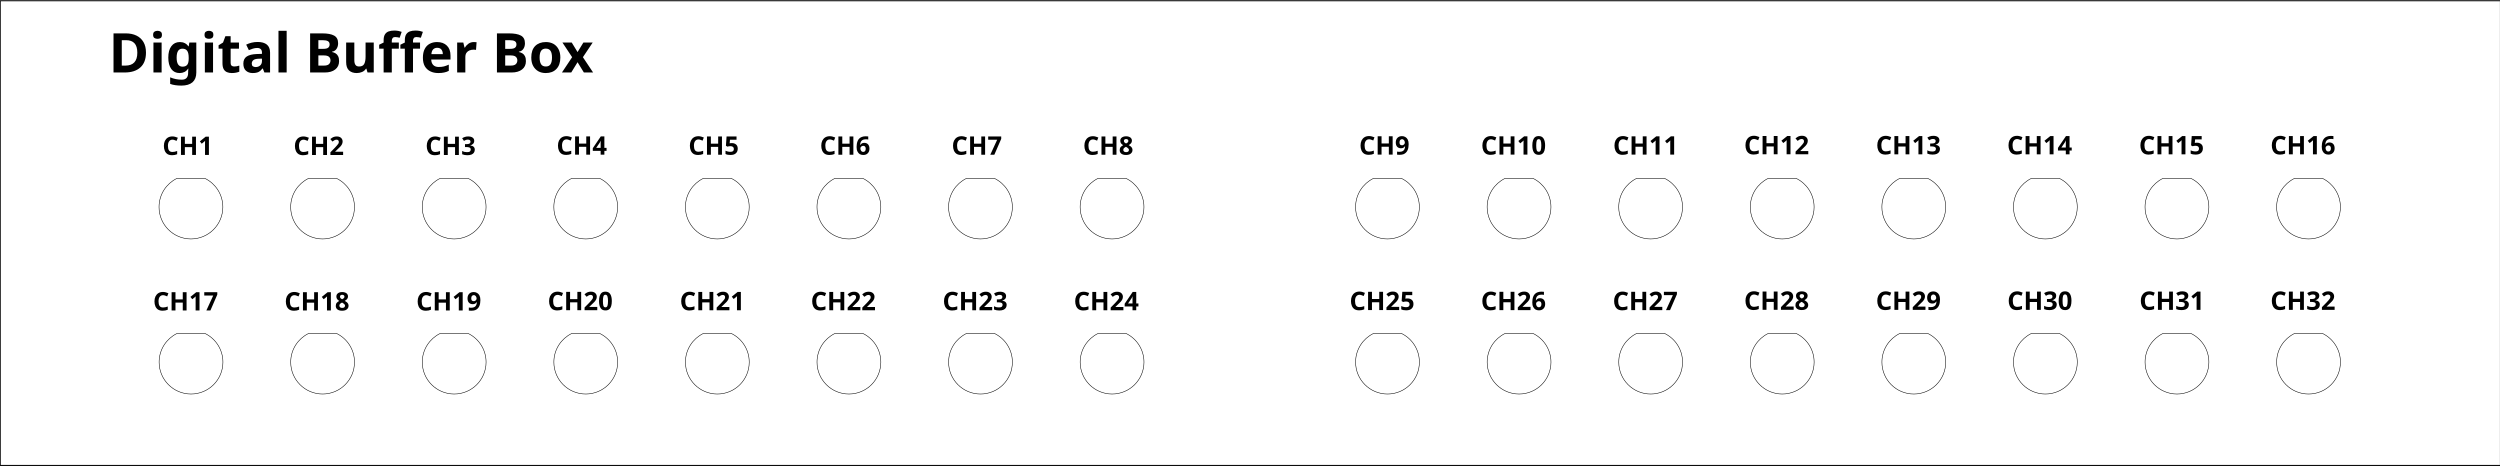
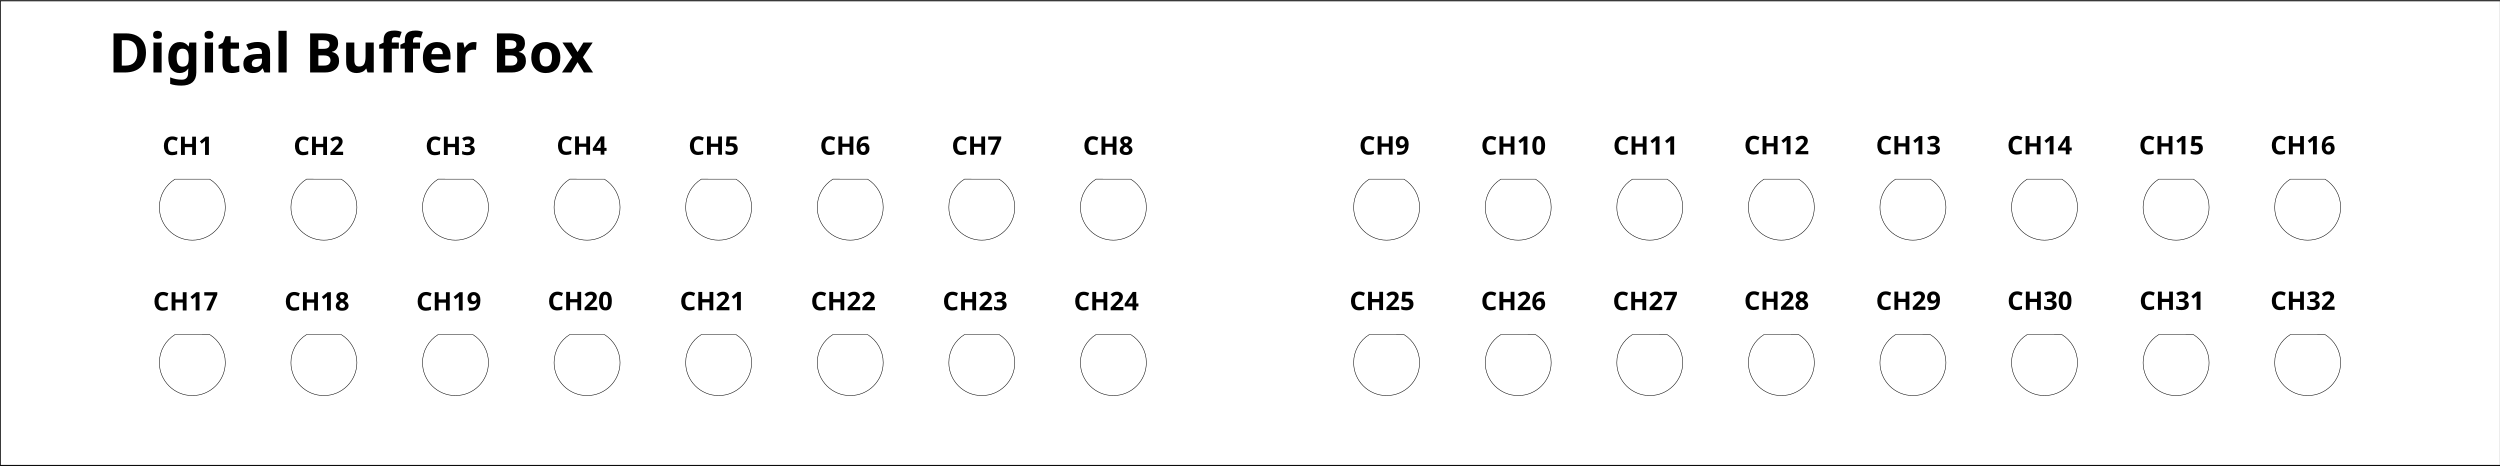
<svg xmlns="http://www.w3.org/2000/svg" width="482.6mm" height="90mm" viewBox="0 0 482.6 90" version="1.1" id="svg5">
  <defs id="defs2" />
  <g id="layer1" style="display:inline">
-     <path id="path1148" style="fill:none;stroke:#000000;stroke-width:0.1" d="m 39.565,34.437 c 2.044,1.002 3.451,3.103 3.451,5.532 0,3.401 -2.757,6.158 -6.158,6.158 -3.401,0 -6.158,-2.757 -6.158,-6.158 0,-2.429 1.407,-4.53 3.45,-5.532 z" />
-     <path id="path1148-8" style="fill:none;stroke:#000000;stroke-width:0.1" d="m 64.977,34.437 c 2.044,1.002 3.451,3.103 3.451,5.532 0,3.401 -2.757,6.158 -6.158,6.158 -3.401,0 -6.158,-2.757 -6.158,-6.158 0,-2.429 1.407,-4.53 3.45,-5.532 z" />
-     <path id="path1148-8-1" style="fill:none;stroke:#000000;stroke-width:0.1" d="m 90.377,34.437 c 2.044,1.002 3.451,3.103 3.451,5.532 0,3.401 -2.757,6.158 -6.158,6.158 -3.401,0 -6.158,-2.757 -6.158,-6.158 0,-2.429 1.407,-4.53 3.45,-5.532 z" />
-     <path id="path1148-8-1-5" style="fill:none;stroke:#000000;stroke-width:0.1" d="m 115.777,34.437 c 2.044,1.002 3.451,3.103 3.451,5.532 0,3.401 -2.757,6.158 -6.158,6.158 -3.401,0 -6.158,-2.757 -6.158,-6.158 0,-2.429 1.407,-4.53 3.45,-5.532 z" />
-     <path id="path1148-4" style="fill:none;stroke:#000000;stroke-width:0.1" d="m 141.177,34.437 c 2.044,1.002 3.451,3.103 3.451,5.532 0,3.401 -2.757,6.158 -6.158,6.158 -3.401,0 -6.158,-2.757 -6.158,-6.158 0,-2.429 1.407,-4.53 3.45,-5.532 z" />
-     <path id="path1148-8-5" style="fill:none;stroke:#000000;stroke-width:0.1" d="m 166.577,34.437 c 2.044,1.002 3.451,3.103 3.451,5.532 0,3.401 -2.757,6.158 -6.158,6.158 -3.401,0 -6.158,-2.757 -6.158,-6.158 0,-2.429 1.407,-4.53 3.45,-5.532 z" />
-     <path id="path1148-8-1-2" style="fill:none;stroke:#000000;stroke-width:0.1" d="m 191.977,34.437 c 2.044,1.002 3.451,3.103 3.451,5.532 0,3.401 -2.757,6.158 -6.158,6.158 -3.401,0 -6.158,-2.757 -6.158,-6.158 0,-2.429 1.407,-4.53 3.45,-5.532 z" />
-     <path id="path1148-8-1-5-2" style="fill:none;stroke:#000000;stroke-width:0.1" d="m 217.377,34.437 c 2.044,1.002 3.451,3.103 3.451,5.532 0,3.401 -2.757,6.158 -6.158,6.158 -3.401,0 -6.158,-2.757 -6.158,-6.158 0,-2.429 1.407,-4.53 3.45,-5.532 z" />
-     <path id="path1148-5" style="fill:none;stroke:#000000;stroke-width:0.1" d="m 270.544,34.437 c 2.044,1.002 3.451,3.103 3.451,5.532 0,3.401 -2.757,6.158 -6.158,6.158 -3.401,0 -6.158,-2.757 -6.158,-6.158 0,-2.429 1.407,-4.53 3.45,-5.532 z" />
-     <path id="path1148-8-8" style="fill:none;stroke:#000000;stroke-width:0.1" d="m 295.944,34.437 c 2.044,1.002 3.451,3.103 3.451,5.532 0,3.401 -2.757,6.158 -6.158,6.158 -3.401,0 -6.158,-2.757 -6.158,-6.158 0,-2.429 1.407,-4.53 3.45,-5.532 z" />
-     <path id="path1148-8-1-57" style="fill:none;stroke:#000000;stroke-width:0.1" d="m 321.344,34.437 c 2.044,1.002 3.451,3.103 3.451,5.532 0,3.401 -2.757,6.158 -6.158,6.158 -3.401,0 -6.158,-2.757 -6.158,-6.158 0,-2.429 1.407,-4.53 3.45,-5.532 z" />
-     <path id="path1148-8-1-5-4" style="fill:none;stroke:#000000;stroke-width:0.1" d="m 346.744,34.437 c 2.044,1.002 3.451,3.103 3.451,5.532 0,3.401 -2.757,6.158 -6.158,6.158 -3.401,0 -6.158,-2.757 -6.158,-6.158 0,-2.429 1.407,-4.53 3.45,-5.532 z" />
-     <path id="path1148-4-6" style="fill:none;stroke:#000000;stroke-width:0.1" d="m 372.144,34.437 c 2.044,1.002 3.451,3.103 3.451,5.532 0,3.401 -2.757,6.158 -6.158,6.158 -3.401,0 -6.158,-2.757 -6.158,-6.158 0,-2.429 1.407,-4.53 3.45,-5.532 z" />
-     <path id="path1148-8-5-5" style="fill:none;stroke:#000000;stroke-width:0.1" d="m 397.544,34.437 c 2.044,1.002 3.451,3.103 3.451,5.532 0,3.401 -2.757,6.158 -6.158,6.158 -3.401,0 -6.158,-2.757 -6.158,-6.158 0,-2.429 1.407,-4.53 3.45,-5.532 z" />
-     <path id="path1148-8-1-2-0" style="fill:none;stroke:#000000;stroke-width:0.1" d="m 422.944,34.437 c 2.044,1.002 3.451,3.103 3.451,5.532 0,3.401 -2.757,6.158 -6.158,6.158 -3.401,0 -6.158,-2.757 -6.158,-6.158 0,-2.429 1.407,-4.53 3.45,-5.532 z" />
-     <path id="path1148-8-1-5-2-9" style="fill:none;stroke:#000000;stroke-width:0.1" d="m 448.344,34.437 c 2.044,1.002 3.451,3.103 3.451,5.532 0,3.401 -2.757,6.158 -6.158,6.158 -3.401,0 -6.158,-2.757 -6.158,-6.158 0,-2.429 1.407,-4.53 3.45,-5.532 z" />
-     <path id="path1148-3" style="fill:none;stroke:#000000;stroke-width:0.1" d="m 39.582,64.373 c 2.044,1.002 3.451,3.103 3.451,5.532 0,3.401 -2.757,6.158 -6.158,6.158 -3.401,0 -6.158,-2.757 -6.158,-6.158 0,-2.429 1.407,-4.53 3.45,-5.532 z" />
-     <path id="path1148-8-3" style="fill:none;stroke:#000000;stroke-width:0.1" d="m 64.982,64.373 c 2.044,1.002 3.451,3.103 3.451,5.532 0,3.401 -2.757,6.158 -6.158,6.158 -3.401,0 -6.158,-2.757 -6.158,-6.158 0,-2.429 1.407,-4.53 3.45,-5.532 z" />
-     <path id="path1148-8-1-24" style="fill:none;stroke:#000000;stroke-width:0.1" d="m 90.382,64.373 c 2.044,1.002 3.451,3.103 3.451,5.532 0,3.401 -2.757,6.158 -6.158,6.158 -3.401,0 -6.158,-2.757 -6.158,-6.158 0,-2.429 1.407,-4.53 3.45,-5.532 z" />
-     <path id="path1148-8-1-5-9" style="fill:none;stroke:#000000;stroke-width:0.1" d="m 115.782,64.373 c 2.044,1.002 3.451,3.103 3.451,5.532 0,3.401 -2.757,6.158 -6.158,6.158 -3.401,0 -6.158,-2.757 -6.158,-6.158 0,-2.429 1.407,-4.53 3.45,-5.532 z" />
-     <path id="path1148-4-7" style="fill:none;stroke:#000000;stroke-width:0.1" d="m 141.182,64.373 c 2.044,1.002 3.451,3.103 3.451,5.532 0,3.401 -2.757,6.158 -6.158,6.158 -3.401,0 -6.158,-2.757 -6.158,-6.158 0,-2.429 1.407,-4.53 3.45,-5.532 z" />
-     <path id="path1148-8-5-8" style="fill:none;stroke:#000000;stroke-width:0.1" d="m 166.582,64.373 c 2.044,1.002 3.451,3.103 3.451,5.532 0,3.401 -2.757,6.158 -6.158,6.158 -3.401,0 -6.158,-2.757 -6.158,-6.158 0,-2.429 1.407,-4.53 3.45,-5.532 z" />
-     <path id="path1148-8-1-2-00" style="fill:none;stroke:#000000;stroke-width:0.1" d="m 191.982,64.373 c 2.044,1.002 3.451,3.103 3.451,5.532 0,3.401 -2.757,6.158 -6.158,6.158 -3.401,0 -6.158,-2.757 -6.158,-6.158 0,-2.429 1.407,-4.53 3.45,-5.532 z" />
-     <path id="path1148-8-1-5-2-4" style="fill:none;stroke:#000000;stroke-width:0.1" d="m 217.382,64.373 c 2.044,1.002 3.451,3.103 3.451,5.532 0,3.401 -2.757,6.158 -6.158,6.158 -3.401,0 -6.158,-2.757 -6.158,-6.158 0,-2.429 1.407,-4.53 3.45,-5.532 z" />
-     <path id="path1148-5-7" style="fill:none;stroke:#000000;stroke-width:0.1" d="m 270.549,64.373 c 2.044,1.002 3.451,3.103 3.451,5.532 0,3.401 -2.757,6.158 -6.158,6.158 -3.401,0 -6.158,-2.757 -6.158,-6.158 0,-2.429 1.407,-4.53 3.45,-5.532 z" />
-     <path id="path1148-8-8-8" style="fill:none;stroke:#000000;stroke-width:0.1" d="m 295.949,64.373 c 2.044,1.002 3.451,3.103 3.451,5.532 0,3.401 -2.757,6.158 -6.158,6.158 -3.401,0 -6.158,-2.757 -6.158,-6.158 0,-2.429 1.407,-4.53 3.45,-5.532 z" />
-     <path id="path1148-8-1-57-4" style="fill:none;stroke:#000000;stroke-width:0.1" d="m 321.349,64.373 c 2.044,1.002 3.451,3.103 3.451,5.532 0,3.401 -2.757,6.158 -6.158,6.158 -3.401,0 -6.158,-2.757 -6.158,-6.158 0,-2.429 1.407,-4.53 3.45,-5.532 z" />
-     <path id="path1148-8-1-5-4-2" style="fill:none;stroke:#000000;stroke-width:0.1" d="m 346.749,64.373 c 2.044,1.002 3.451,3.103 3.451,5.532 0,3.401 -2.757,6.158 -6.158,6.158 -3.401,0 -6.158,-2.757 -6.158,-6.158 0,-2.429 1.407,-4.53 3.45,-5.532 z" />
-     <path id="path1148-4-6-4" style="fill:none;stroke:#000000;stroke-width:0.1" d="m 372.149,64.373 c 2.044,1.002 3.451,3.103 3.451,5.532 0,3.401 -2.757,6.158 -6.158,6.158 -3.401,0 -6.158,-2.757 -6.158,-6.158 0,-2.429 1.407,-4.53 3.45,-5.532 z" />
-     <path id="path1148-8-5-5-3" style="fill:none;stroke:#000000;stroke-width:0.1" d="m 397.549,64.373 c 2.044,1.002 3.451,3.103 3.451,5.532 0,3.401 -2.757,6.158 -6.158,6.158 -3.401,0 -6.158,-2.757 -6.158,-6.158 0,-2.429 1.407,-4.53 3.45,-5.532 z" />
-     <path id="path1148-8-1-2-0-3" style="fill:none;stroke:#000000;stroke-width:0.1" d="m 422.949,64.373 c 2.044,1.002 3.451,3.103 3.451,5.532 0,3.401 -2.757,6.158 -6.158,6.158 -3.401,0 -6.158,-2.757 -6.158,-6.158 0,-2.429 1.407,-4.53 3.45,-5.532 z" />
-     <path id="path1148-8-1-5-2-9-2" style="fill:none;stroke:#000000;stroke-width:0.1" d="m 448.349,64.373 c 2.044,1.002 3.451,3.103 3.451,5.532 0,3.401 -2.757,6.158 -6.158,6.158 -3.401,0 -6.158,-2.757 -6.158,-6.158 0,-2.429 1.407,-4.53 3.45,-5.532 z" />
-     <rect style="fill:none;stroke:#000000;stroke-width:0.199;stroke-miterlimit:4;stroke-dasharray:none;stroke-opacity:1" id="rect87071" width="482.64" height="89.704" x="0.047" y="0.143" />
+     <rect style="fill:none;stroke:#000000;stroke-width:0.199;stroke-miterlimit:4;stroke-dasharray:none;stroke-opacity:1" id="rect87071" width="482.637" height="89.704" x="0.049" y="0.143" />
+     <path id="path87632" style="fill:none;stroke:#000000;stroke-width:0.099" d="m 40.477,34.587 c 1.81,1.122 3.015,3.127 3.015,5.413 V 40 c 0,3.516 -2.85,6.365 -6.365,6.365 -3.515,-4e-6 -6.365,-2.85 -6.365,-6.365 0,-2.287 1.206,-4.292 3.017,-5.415 z" />
+     <path id="path87632-0" style="display:inline;fill:none;stroke:#000000;stroke-width:0.099" d="m 65.877,34.586 c 1.81,1.122 3.015,3.127 3.015,5.413 v -3.9e-5 c 0,3.516 -2.85,6.365 -6.365,6.365 -3.515,-4e-6 -6.365,-2.85 -6.365,-6.365 0,-2.287 1.206,-4.292 3.017,-5.415 z" />
+     <path id="path87632-0-4" style="display:inline;fill:none;stroke:#000000;stroke-width:0.099" d="m 91.277,34.586 c 1.81,1.122 3.015,3.127 3.015,5.413 v -3.9e-5 c 0,3.516 -2.85,6.365 -6.365,6.365 -3.515,-4e-6 -6.365,-2.85 -6.365,-6.365 0,-2.287 1.206,-4.292 3.017,-5.415 z" />
+     <path id="path87632-0-5" style="display:inline;fill:none;stroke:#000000;stroke-width:0.099" d="m 116.677,34.586 c 1.81,1.122 3.015,3.127 3.015,5.413 v -3.9e-5 c 0,3.516 -2.85,6.365 -6.365,6.365 -3.515,-4e-6 -6.365,-2.85 -6.365,-6.365 0,-2.287 1.206,-4.292 3.017,-5.415 z" />
+     <path id="path87632-0-40" style="display:inline;fill:none;stroke:#000000;stroke-width:0.099" d="m 142.077,34.586 c 1.81,1.122 3.015,3.127 3.015,5.413 v -3.9e-5 c 0,3.516 -2.85,6.365 -6.365,6.365 -3.515,-4e-6 -6.365,-2.85 -6.365,-6.365 0,-2.287 1.206,-4.292 3.017,-5.415 z" />
+     <path id="path87632-0-44" style="display:inline;fill:none;stroke:#000000;stroke-width:0.099" d="m 167.477,34.586 c 1.81,1.122 3.015,3.127 3.015,5.413 v -3.9e-5 c 0,3.516 -2.85,6.365 -6.365,6.365 -3.515,-4e-6 -6.365,-2.85 -6.365,-6.365 0,-2.287 1.206,-4.292 3.017,-5.415 z" />
+     <path id="path87632-0-6" style="display:inline;fill:none;stroke:#000000;stroke-width:0.099" d="m 192.877,34.586 c 1.81,1.122 3.015,3.127 3.015,5.413 v -3.9e-5 c 0,3.516 -2.85,6.365 -6.365,6.365 -3.515,-4e-6 -6.365,-2.85 -6.365,-6.365 0,-2.287 1.206,-4.292 3.017,-5.415 z" />
+     <path id="path87632-0-41" style="display:inline;fill:none;stroke:#000000;stroke-width:0.099" d="m 218.277,34.586 c 1.81,1.122 3.015,3.127 3.015,5.413 v -3.9e-5 c 0,3.516 -2.85,6.365 -6.365,6.365 -3.515,-4e-6 -6.365,-2.85 -6.365,-6.365 0,-2.287 1.206,-4.292 3.017,-5.415 z" />
+     <path id="path87632-04" style="display:inline;fill:none;stroke:#000000;stroke-width:0.099" d="m 271.023,34.587 c 1.81,1.122 3.015,3.127 3.015,5.413 v -3.9e-5 c 0,3.516 -2.85,6.365 -6.365,6.365 -3.515,-4e-6 -6.365,-2.85 -6.365,-6.365 0,-2.287 1.206,-4.292 3.017,-5.415 z" />
+     <path id="path87632-0-66" style="display:inline;fill:none;stroke:#000000;stroke-width:0.099" d="m 296.423,34.587 c 1.81,1.122 3.015,3.127 3.015,5.413 V 40 c 0,3.516 -2.85,6.365 -6.365,6.365 -3.515,-4e-6 -6.365,-2.85 -6.365,-6.365 0,-2.287 1.206,-4.292 3.017,-5.415 z" />
+     <path id="path87632-0-4-8" style="display:inline;fill:none;stroke:#000000;stroke-width:0.099" d="m 321.823,34.587 c 1.81,1.122 3.015,3.127 3.015,5.413 V 40 c 0,3.516 -2.85,6.365 -6.365,6.365 -3.515,-4e-6 -6.365,-2.85 -6.365,-6.365 0,-2.287 1.206,-4.292 3.017,-5.415 z" />
+     <path id="path87632-0-5-5" style="display:inline;fill:none;stroke:#000000;stroke-width:0.099" d="m 347.223,34.587 c 1.81,1.122 3.015,3.127 3.015,5.413 V 40 c 0,3.516 -2.85,6.365 -6.365,6.365 -3.515,-4e-6 -6.365,-2.85 -6.365,-6.365 0,-2.287 1.206,-4.292 3.017,-5.415 z" />
+     <path id="path87632-0-40-7" style="display:inline;fill:none;stroke:#000000;stroke-width:0.099" d="m 372.623,34.587 c 1.81,1.122 3.015,3.127 3.015,5.413 V 40 c 0,3.516 -2.85,6.365 -6.365,6.365 -3.515,-4e-6 -6.365,-2.85 -6.365,-6.365 0,-2.287 1.206,-4.292 3.017,-5.415 z" />
+     <path id="path87632-0-44-5" style="display:inline;fill:none;stroke:#000000;stroke-width:0.099" d="m 398.023,34.587 c 1.81,1.122 3.015,3.127 3.015,5.413 V 40 c 0,3.516 -2.85,6.365 -6.365,6.365 -3.515,-4e-6 -6.365,-2.85 -6.365,-6.365 0,-2.287 1.206,-4.292 3.017,-5.415 z" />
+     <path id="path87632-0-6-0" style="display:inline;fill:none;stroke:#000000;stroke-width:0.099" d="m 423.423,34.587 c 1.81,1.122 3.015,3.127 3.015,5.413 V 40 c 0,3.516 -2.85,6.365 -6.365,6.365 -3.515,-4e-6 -6.365,-2.85 -6.365,-6.365 0,-2.287 1.206,-4.292 3.017,-5.415 z" />
+     <path id="path87632-0-41-5" style="display:inline;fill:none;stroke:#000000;stroke-width:0.099" d="m 448.823,34.587 c 1.81,1.122 3.015,3.127 3.015,5.413 v -3.9e-5 c 0,3.516 -2.85,6.365 -6.365,6.365 -3.515,-4e-6 -6.365,-2.85 -6.365,-6.365 0,-2.287 1.206,-4.292 3.017,-5.415 z" />
+     <path id="path87632-4" style="display:inline;fill:none;stroke:#000000;stroke-width:0.099" d="m 40.477,64.587 c 1.81,1.122 3.015,3.127 3.015,5.413 v -3.9e-5 c 0,3.516 -2.85,6.365 -6.365,6.365 -3.515,-4e-6 -6.365,-2.85 -6.365,-6.365 0,-2.287 1.206,-4.292 3.017,-5.415 z" />
+     <path id="path87632-0-7" style="display:inline;fill:none;stroke:#000000;stroke-width:0.099" d="m 65.877,64.586 c 1.81,1.122 3.015,3.127 3.015,5.413 v -3.9e-5 c 0,3.516 -2.85,6.365 -6.365,6.365 -3.515,-4e-6 -6.365,-2.85 -6.365,-6.365 0,-2.287 1.206,-4.292 3.017,-5.415 z" />
+     <path id="path87632-0-4-0" style="display:inline;fill:none;stroke:#000000;stroke-width:0.099" d="m 91.277,64.586 c 1.81,1.122 3.015,3.127 3.015,5.413 v -3.9e-5 c 0,3.516 -2.85,6.365 -6.365,6.365 -3.515,-4e-6 -6.365,-2.85 -6.365,-6.365 0,-2.287 1.206,-4.292 3.017,-5.415 z" />
+     <path id="path87632-0-5-8" style="display:inline;fill:none;stroke:#000000;stroke-width:0.099" d="m 116.677,64.586 c 1.81,1.122 3.015,3.127 3.015,5.413 v -3.9e-5 c 0,3.516 -2.85,6.365 -6.365,6.365 -3.515,-4e-6 -6.365,-2.85 -6.365,-6.365 0,-2.287 1.206,-4.292 3.017,-5.415 z" />
+     <path id="path87632-0-40-6" style="display:inline;fill:none;stroke:#000000;stroke-width:0.099" d="m 142.077,64.586 c 1.81,1.122 3.015,3.127 3.015,5.413 v -3.9e-5 c 0,3.516 -2.85,6.365 -6.365,6.365 -3.515,-4e-6 -6.365,-2.85 -6.365,-6.365 0,-2.287 1.206,-4.292 3.017,-5.415 z" />
+     <path id="path87632-0-44-1" style="display:inline;fill:none;stroke:#000000;stroke-width:0.099" d="m 167.477,64.586 c 1.81,1.122 3.015,3.127 3.015,5.413 v -3.9e-5 c 0,3.516 -2.85,6.365 -6.365,6.365 -3.515,-4e-6 -6.365,-2.85 -6.365,-6.365 0,-2.287 1.206,-4.292 3.017,-5.415 z" />
+     <path id="path87632-0-6-6" style="display:inline;fill:none;stroke:#000000;stroke-width:0.099" d="m 192.877,64.586 c 1.81,1.122 3.015,3.127 3.015,5.413 v -3.9e-5 c 0,3.516 -2.85,6.365 -6.365,6.365 -3.515,-4e-6 -6.365,-2.85 -6.365,-6.365 0,-2.287 1.206,-4.292 3.017,-5.415 z" />
+     <path id="path87632-0-41-4" style="display:inline;fill:none;stroke:#000000;stroke-width:0.099" d="m 218.277,64.586 c 1.81,1.122 3.015,3.127 3.015,5.413 v -3.9e-5 c 0,3.516 -2.85,6.365 -6.365,6.365 -3.515,-4e-6 -6.365,-2.85 -6.365,-6.365 0,-2.287 1.206,-4.292 3.017,-5.415 z" />
+     <path id="path87632-04-3" style="display:inline;fill:none;stroke:#000000;stroke-width:0.099" d="m 271.023,64.587 c 1.81,1.122 3.015,3.127 3.015,5.413 v -3.9e-5 c 0,3.516 -2.85,6.365 -6.365,6.365 -3.515,-4e-6 -6.365,-2.85 -6.365,-6.365 0,-2.287 1.206,-4.292 3.017,-5.415 z" />
+     <path id="path87632-0-66-5" style="display:inline;fill:none;stroke:#000000;stroke-width:0.099" d="m 296.423,64.587 c 1.81,1.122 3.015,3.127 3.015,5.413 v -3.9e-5 c 0,3.516 -2.85,6.365 -6.365,6.365 -3.515,-4e-6 -6.365,-2.85 -6.365,-6.365 0,-2.287 1.206,-4.292 3.017,-5.415 z" />
+     <path id="path87632-0-4-8-5" style="display:inline;fill:none;stroke:#000000;stroke-width:0.099" d="m 321.823,64.587 c 1.81,1.122 3.015,3.127 3.015,5.413 v -3.9e-5 c 0,3.516 -2.85,6.365 -6.365,6.365 -3.515,-4e-6 -6.365,-2.85 -6.365,-6.365 0,-2.287 1.206,-4.292 3.017,-5.415 z" />
+     <path id="path87632-0-5-5-1" style="display:inline;fill:none;stroke:#000000;stroke-width:0.099" d="m 347.223,64.587 c 1.81,1.122 3.015,3.127 3.015,5.413 v -3.9e-5 c 0,3.516 -2.85,6.365 -6.365,6.365 -3.515,-4e-6 -6.365,-2.85 -6.365,-6.365 0,-2.287 1.206,-4.292 3.017,-5.415 z" />
+     <path id="path87632-0-40-7-9" style="display:inline;fill:none;stroke:#000000;stroke-width:0.099" d="m 372.623,64.587 c 1.81,1.122 3.015,3.127 3.015,5.413 v -3.9e-5 c 0,3.516 -2.85,6.365 -6.365,6.365 -3.515,-4e-6 -6.365,-2.85 -6.365,-6.365 0,-2.287 1.206,-4.292 3.017,-5.415 z" />
+     <path id="path87632-0-44-5-3" style="display:inline;fill:none;stroke:#000000;stroke-width:0.099" d="m 398.023,64.587 c 1.81,1.122 3.015,3.127 3.015,5.413 v -3.9e-5 c 0,3.516 -2.85,6.365 -6.365,6.365 -3.515,-4e-6 -6.365,-2.85 -6.365,-6.365 0,-2.287 1.206,-4.292 3.017,-5.415 z" />
+     <path id="path87632-0-6-0-6" style="display:inline;fill:none;stroke:#000000;stroke-width:0.099" d="m 423.423,64.587 c 1.81,1.122 3.015,3.127 3.015,5.413 v -3.9e-5 c 0,3.516 -2.85,6.365 -6.365,6.365 -3.515,-4e-6 -6.365,-2.85 -6.365,-6.365 0,-2.287 1.206,-4.292 3.017,-5.415 z" />
+     <path id="path87632-0-41-5-0" style="display:inline;fill:none;stroke:#000000;stroke-width:0.099" d="m 448.823,64.587 c 1.81,1.122 3.015,3.127 3.015,5.413 V 70 c 0,3.516 -2.85,6.365 -6.365,6.365 -3.515,-4e-6 -6.365,-2.85 -6.365,-6.365 0,-2.287 1.206,-4.292 3.017,-5.415 z" />
  </g>
  <g id="layer3" />
  <g id="layer2">
    <text xml:space="preserve" style="font-style:normal;font-weight:normal;font-size:10.583px;line-height:1.25;font-family:sans-serif;fill:#000000;fill-opacity:1;stroke:none;stroke-width:0.265" x="20.959" y="13.992" id="text10595">
      <tspan id="tspan10593" style="font-style:normal;font-variant:normal;font-weight:bold;font-stretch:normal;font-family:sans-serif;-inkscape-font-specification:'sans-serif Bold';stroke-width:0.265" x="20.959" y="13.992">Digital Buffer Box</tspan>
    </text>
    <text xml:space="preserve" style="font-style:normal;font-weight:normal;font-size:4.939px;line-height:1.25;font-family:sans-serif;fill:#000000;fill-opacity:1;stroke:none;stroke-width:0.265" x="31.356" y="29.913" id="text27267">
      <tspan id="tspan27265" style="font-style:normal;font-variant:normal;font-weight:bold;font-stretch:normal;font-size:4.939px;font-family:sans-serif;-inkscape-font-specification:'sans-serif Bold';stroke-width:0.265" x="31.356" y="29.913">CH1</tspan>
    </text>
    <text xml:space="preserve" style="font-style:normal;font-weight:normal;font-size:4.939px;line-height:1.25;font-family:sans-serif;fill:#000000;fill-opacity:1;stroke:none;stroke-width:0.265" x="56.654" y="29.918" id="text27267-1">
      <tspan id="tspan27265-1" style="font-style:normal;font-variant:normal;font-weight:bold;font-stretch:normal;font-size:4.939px;font-family:sans-serif;-inkscape-font-specification:'sans-serif Bold';stroke-width:0.265" x="56.654" y="29.918">CH2</tspan>
    </text>
    <text xml:space="preserve" style="font-style:normal;font-weight:normal;font-size:4.939px;line-height:1.25;font-family:sans-serif;fill:#000000;fill-opacity:1;stroke:none;stroke-width:0.265" x="82.101" y="29.918" id="text27267-1-4">
      <tspan id="tspan27265-1-5" style="font-style:normal;font-variant:normal;font-weight:bold;font-stretch:normal;font-size:4.939px;font-family:sans-serif;-inkscape-font-specification:'sans-serif Bold';stroke-width:0.265" x="82.101" y="29.918">CH3</tspan>
    </text>
    <text xml:space="preserve" style="font-style:normal;font-weight:normal;font-size:4.939px;line-height:1.25;font-family:sans-serif;fill:#000000;fill-opacity:1;stroke:none;stroke-width:0.265" x="107.429" y="29.859" id="text27267-1-3">
      <tspan id="tspan27265-1-9" style="font-style:normal;font-variant:normal;font-weight:bold;font-stretch:normal;font-size:4.939px;font-family:sans-serif;-inkscape-font-specification:'sans-serif Bold';stroke-width:0.265" x="107.429" y="29.859">CH4</tspan>
    </text>
    <text xml:space="preserve" style="font-style:normal;font-weight:normal;font-size:4.939px;line-height:1.25;font-family:sans-serif;fill:#000000;fill-opacity:1;stroke:none;stroke-width:0.265" x="132.893" y="29.871" id="text27267-1-3-0">
      <tspan id="tspan27265-1-9-6" style="font-style:normal;font-variant:normal;font-weight:bold;font-stretch:normal;font-size:4.939px;font-family:sans-serif;-inkscape-font-specification:'sans-serif Bold';stroke-width:0.265" x="132.893" y="29.871">CH5</tspan>
    </text>
    <text xml:space="preserve" style="font-style:normal;font-weight:normal;font-size:4.939px;line-height:1.25;font-family:sans-serif;fill:#000000;fill-opacity:1;stroke:none;stroke-width:0.265" x="158.257" y="29.871" id="text27267-1-3-2">
      <tspan id="tspan27265-1-9-7" style="font-style:normal;font-variant:normal;font-weight:bold;font-stretch:normal;font-size:4.939px;font-family:sans-serif;-inkscape-font-specification:'sans-serif Bold';stroke-width:0.265" x="158.257" y="29.871">CH6</tspan>
    </text>
    <text xml:space="preserve" style="font-style:normal;font-weight:normal;font-size:4.939px;line-height:1.25;font-family:sans-serif;fill:#000000;fill-opacity:1;stroke:none;stroke-width:0.265" x="183.692" y="29.871" id="text27267-1-3-7">
      <tspan id="tspan27265-1-9-3" style="font-style:normal;font-variant:normal;font-weight:bold;font-stretch:normal;font-size:4.939px;font-family:sans-serif;-inkscape-font-specification:'sans-serif Bold';stroke-width:0.265" x="183.692" y="29.871">CH7</tspan>
    </text>
    <text xml:space="preserve" style="font-style:normal;font-weight:normal;font-size:4.939px;line-height:1.25;font-family:sans-serif;fill:#000000;fill-opacity:1;stroke:none;stroke-width:0.265" x="209.051" y="29.871" id="text27267-1-3-25">
      <tspan id="tspan27265-1-9-35" style="font-style:normal;font-variant:normal;font-weight:bold;font-stretch:normal;font-size:4.939px;font-family:sans-serif;-inkscape-font-specification:'sans-serif Bold';stroke-width:0.265" x="209.051" y="29.871">CH8</tspan>
    </text>
    <text xml:space="preserve" style="font-style:normal;font-weight:normal;font-size:4.939px;line-height:1.25;font-family:sans-serif;fill:#000000;fill-opacity:1;stroke:none;stroke-width:0.265" x="29.541" y="59.932" id="text27267-5">
      <tspan id="tspan27265-9" style="font-style:normal;font-variant:normal;font-weight:bold;font-stretch:normal;font-size:4.939px;font-family:sans-serif;-inkscape-font-specification:'sans-serif Bold';stroke-width:0.265" x="29.541" y="59.932">CH17</tspan>
    </text>
    <text xml:space="preserve" style="font-style:normal;font-weight:normal;font-size:4.939px;line-height:1.25;font-family:sans-serif;fill:#000000;fill-opacity:1;stroke:none;stroke-width:0.265" x="54.9" y="59.937" id="text27267-1-0">
      <tspan id="tspan27265-1-8" style="font-style:normal;font-variant:normal;font-weight:bold;font-stretch:normal;font-size:4.939px;font-family:sans-serif;-inkscape-font-specification:'sans-serif Bold';stroke-width:0.265" x="54.9" y="59.937">CH18</tspan>
    </text>
    <text xml:space="preserve" style="font-style:normal;font-weight:normal;font-size:4.939px;line-height:1.25;font-family:sans-serif;fill:#000000;fill-opacity:1;stroke:none;stroke-width:0.265" x="80.342" y="59.937" id="text27267-1-4-0">
      <tspan id="tspan27265-1-5-8" style="font-style:normal;font-variant:normal;font-weight:bold;font-stretch:normal;font-size:4.939px;font-family:sans-serif;-inkscape-font-specification:'sans-serif Bold';stroke-width:0.265" x="80.342" y="59.937">CH19</tspan>
    </text>
    <text xml:space="preserve" style="font-style:normal;font-weight:normal;font-size:4.939px;line-height:1.25;font-family:sans-serif;fill:#000000;fill-opacity:1;stroke:none;stroke-width:0.265" x="105.716" y="59.878" id="text27267-1-3-24">
      <tspan id="tspan27265-1-9-4" style="font-style:normal;font-variant:normal;font-weight:bold;font-stretch:normal;font-size:4.939px;font-family:sans-serif;-inkscape-font-specification:'sans-serif Bold';stroke-width:0.265" x="105.716" y="59.878">CH20</tspan>
    </text>
    <text xml:space="preserve" style="font-style:normal;font-weight:normal;font-size:4.939px;line-height:1.25;font-family:sans-serif;fill:#000000;fill-opacity:1;stroke:none;stroke-width:0.265" x="131.217" y="59.89" id="text27267-1-3-0-4">
      <tspan id="tspan27265-1-9-6-6" style="font-style:normal;font-variant:normal;font-weight:bold;font-stretch:normal;font-size:4.939px;font-family:sans-serif;-inkscape-font-specification:'sans-serif Bold';stroke-width:0.265" x="131.217" y="59.89">CH21</tspan>
    </text>
    <text xml:space="preserve" style="font-style:normal;font-weight:normal;font-size:4.939px;line-height:1.25;font-family:sans-serif;fill:#000000;fill-opacity:1;stroke:none;stroke-width:0.265" x="156.504" y="59.89" id="text27267-1-3-2-8">
      <tspan id="tspan27265-1-9-7-4" style="font-style:normal;font-variant:normal;font-weight:bold;font-stretch:normal;font-size:4.939px;font-family:sans-serif;-inkscape-font-specification:'sans-serif Bold';stroke-width:0.265" x="156.504" y="59.89">CH22</tspan>
    </text>
    <text xml:space="preserve" style="font-style:normal;font-weight:normal;font-size:4.939px;line-height:1.25;font-family:sans-serif;fill:#000000;fill-opacity:1;stroke:none;stroke-width:0.265" x="181.951" y="59.89" id="text27267-1-3-7-0">
      <tspan id="tspan27265-1-9-3-5" style="font-style:normal;font-variant:normal;font-weight:bold;font-stretch:normal;font-size:4.939px;font-family:sans-serif;-inkscape-font-specification:'sans-serif Bold';stroke-width:0.265" x="181.951" y="59.89">CH23</tspan>
    </text>
    <text xml:space="preserve" style="font-style:normal;font-weight:normal;font-size:4.939px;line-height:1.25;font-family:sans-serif;fill:#000000;fill-opacity:1;stroke:none;stroke-width:0.265" x="207.278" y="59.89" id="text27267-1-3-25-3">
      <tspan id="tspan27265-1-9-35-5" style="font-style:normal;font-variant:normal;font-weight:bold;font-stretch:normal;font-size:4.939px;font-family:sans-serif;-inkscape-font-specification:'sans-serif Bold';stroke-width:0.265" x="207.278" y="59.89">CH24</tspan>
    </text>
    <text xml:space="preserve" style="font-style:normal;font-weight:normal;font-size:4.939px;line-height:1.25;font-family:sans-serif;fill:#000000;fill-opacity:1;stroke:none;stroke-width:0.265" x="262.361" y="29.838" id="text27267-2">
      <tspan id="tspan27265-4" style="font-style:normal;font-variant:normal;font-weight:bold;font-stretch:normal;font-size:4.939px;font-family:sans-serif;-inkscape-font-specification:'sans-serif Bold';stroke-width:0.265" x="262.361" y="29.838">CH9</tspan>
    </text>
    <text xml:space="preserve" style="font-style:normal;font-weight:normal;font-size:4.939px;line-height:1.25;font-family:sans-serif;fill:#000000;fill-opacity:1;stroke:none;stroke-width:0.265" x="285.878" y="29.843" id="text27267-1-5">
      <tspan id="tspan27265-1-7" style="font-style:normal;font-variant:normal;font-weight:bold;font-stretch:normal;font-size:4.939px;font-family:sans-serif;-inkscape-font-specification:'sans-serif Bold';stroke-width:0.265" x="285.878" y="29.843">CH10</tspan>
    </text>
    <text xml:space="preserve" style="font-style:normal;font-weight:normal;font-size:4.939px;line-height:1.25;font-family:sans-serif;fill:#000000;fill-opacity:1;stroke:none;stroke-width:0.265" x="311.379" y="29.843" id="text27267-1-4-6">
      <tspan id="tspan27265-1-5-6" style="font-style:normal;font-variant:normal;font-weight:bold;font-stretch:normal;font-size:4.939px;font-family:sans-serif;-inkscape-font-specification:'sans-serif Bold';stroke-width:0.265" x="311.379" y="29.843">CH11</tspan>
    </text>
    <text xml:space="preserve" style="font-style:normal;font-weight:normal;font-size:4.939px;line-height:1.25;font-family:sans-serif;fill:#000000;fill-opacity:1;stroke:none;stroke-width:0.265" x="336.666" y="29.784" id="text27267-1-3-74">
      <tspan id="tspan27265-1-9-75" style="font-style:normal;font-variant:normal;font-weight:bold;font-stretch:normal;font-size:4.939px;font-family:sans-serif;-inkscape-font-specification:'sans-serif Bold';stroke-width:0.265" x="336.666" y="29.784">CH12</tspan>
    </text>
    <text xml:space="preserve" style="font-style:normal;font-weight:normal;font-size:4.939px;line-height:1.25;font-family:sans-serif;fill:#000000;fill-opacity:1;stroke:none;stroke-width:0.265" x="362.113" y="29.796" id="text27267-1-3-0-6">
      <tspan id="tspan27265-1-9-6-8" style="font-style:normal;font-variant:normal;font-weight:bold;font-stretch:normal;font-size:4.939px;font-family:sans-serif;-inkscape-font-specification:'sans-serif Bold';stroke-width:0.265" x="362.113" y="29.796">CH13</tspan>
    </text>
    <text xml:space="preserve" style="font-style:normal;font-weight:normal;font-size:4.939px;line-height:1.25;font-family:sans-serif;fill:#000000;fill-opacity:1;stroke:none;stroke-width:0.265" x="387.441" y="29.796" id="text27267-1-3-2-9">
      <tspan id="tspan27265-1-9-7-49" style="font-style:normal;font-variant:normal;font-weight:bold;font-stretch:normal;font-size:4.939px;font-family:sans-serif;-inkscape-font-specification:'sans-serif Bold';stroke-width:0.265" x="387.441" y="29.796">CH14</tspan>
    </text>
    <text xml:space="preserve" style="font-style:normal;font-weight:normal;font-size:4.939px;line-height:1.25;font-family:sans-serif;fill:#000000;fill-opacity:1;stroke:none;stroke-width:0.265" x="412.904" y="29.796" id="text27267-1-3-7-1">
      <tspan id="tspan27265-1-9-3-6" style="font-style:normal;font-variant:normal;font-weight:bold;font-stretch:normal;font-size:4.939px;font-family:sans-serif;-inkscape-font-specification:'sans-serif Bold';stroke-width:0.265" x="412.904" y="29.796">CH15</tspan>
    </text>
    <text xml:space="preserve" style="font-style:normal;font-weight:normal;font-size:4.939px;line-height:1.25;font-family:sans-serif;fill:#000000;fill-opacity:1;stroke:none;stroke-width:0.265" x="438.268" y="29.796" id="text27267-1-3-25-6">
      <tspan id="tspan27265-1-9-35-1" style="font-style:normal;font-variant:normal;font-weight:bold;font-stretch:normal;font-size:4.939px;font-family:sans-serif;-inkscape-font-specification:'sans-serif Bold';stroke-width:0.265" x="438.268" y="29.796">CH16</tspan>
    </text>
    <text xml:space="preserve" style="font-style:normal;font-weight:normal;font-size:4.939px;line-height:1.25;font-family:sans-serif;fill:#000000;fill-opacity:1;stroke:none;stroke-width:0.265" x="260.51" y="59.857" id="text27267-5-9">
      <tspan id="tspan27265-9-0" style="font-style:normal;font-variant:normal;font-weight:bold;font-stretch:normal;font-size:4.939px;font-family:sans-serif;-inkscape-font-specification:'sans-serif Bold';stroke-width:0.265" x="260.51" y="59.857">CH25</tspan>
    </text>
    <text xml:space="preserve" style="font-style:normal;font-weight:normal;font-size:4.939px;line-height:1.25;font-family:sans-serif;fill:#000000;fill-opacity:1;stroke:none;stroke-width:0.265" x="285.873" y="59.862" id="text27267-1-0-5">
      <tspan id="tspan27265-1-8-3" style="font-style:normal;font-variant:normal;font-weight:bold;font-stretch:normal;font-size:4.939px;font-family:sans-serif;-inkscape-font-specification:'sans-serif Bold';stroke-width:0.265" x="285.873" y="59.862">CH26</tspan>
    </text>
    <text xml:space="preserve" style="font-style:normal;font-weight:normal;font-size:4.939px;line-height:1.25;font-family:sans-serif;fill:#000000;fill-opacity:1;stroke:none;stroke-width:0.265" x="311.308" y="59.862" id="text27267-1-4-0-7">
      <tspan id="tspan27265-1-5-8-8" style="font-style:normal;font-variant:normal;font-weight:bold;font-stretch:normal;font-size:4.939px;font-family:sans-serif;-inkscape-font-specification:'sans-serif Bold';stroke-width:0.265" x="311.308" y="59.862">CH27</tspan>
    </text>
    <text xml:space="preserve" style="font-style:normal;font-weight:normal;font-size:4.939px;line-height:1.25;font-family:sans-serif;fill:#000000;fill-opacity:1;stroke:none;stroke-width:0.265" x="336.667" y="59.804" id="text27267-1-3-24-8">
      <tspan id="tspan27265-1-9-4-8" style="font-style:normal;font-variant:normal;font-weight:bold;font-stretch:normal;font-size:4.939px;font-family:sans-serif;-inkscape-font-specification:'sans-serif Bold';stroke-width:0.265" x="336.667" y="59.804">CH28</tspan>
    </text>
    <text xml:space="preserve" style="font-style:normal;font-weight:normal;font-size:4.939px;line-height:1.25;font-family:sans-serif;fill:#000000;fill-opacity:1;stroke:none;stroke-width:0.265" x="362.11" y="59.816" id="text27267-1-3-0-4-5">
      <tspan id="tspan27265-1-9-6-6-8" style="font-style:normal;font-variant:normal;font-weight:bold;font-stretch:normal;font-size:4.939px;font-family:sans-serif;-inkscape-font-specification:'sans-serif Bold';stroke-width:0.265" x="362.11" y="59.816">CH29</tspan>
    </text>
    <text xml:space="preserve" style="font-style:normal;font-weight:normal;font-size:4.939px;line-height:1.25;font-family:sans-serif;fill:#000000;fill-opacity:1;stroke:none;stroke-width:0.265" x="387.483" y="59.816" id="text27267-1-3-2-8-2">
      <tspan id="tspan27265-1-9-7-4-4" style="font-style:normal;font-variant:normal;font-weight:bold;font-stretch:normal;font-size:4.939px;font-family:sans-serif;-inkscape-font-specification:'sans-serif Bold';stroke-width:0.265" x="387.483" y="59.816">CH30</tspan>
    </text>
    <text xml:space="preserve" style="font-style:normal;font-weight:normal;font-size:4.939px;line-height:1.25;font-family:sans-serif;fill:#000000;fill-opacity:1;stroke:none;stroke-width:0.265" x="412.984" y="59.816" id="text27267-1-3-7-0-0">
      <tspan id="tspan27265-1-9-3-5-2" style="font-style:normal;font-variant:normal;font-weight:bold;font-stretch:normal;font-size:4.939px;font-family:sans-serif;-inkscape-font-specification:'sans-serif Bold';stroke-width:0.265" x="412.984" y="59.816">CH31</tspan>
    </text>
    <text xml:space="preserve" style="font-style:normal;font-weight:normal;font-size:4.939px;line-height:1.25;font-family:sans-serif;fill:#000000;fill-opacity:1;stroke:none;stroke-width:0.265" x="438.271" y="59.816" id="text27267-1-3-25-3-6">
      <tspan id="tspan27265-1-9-35-5-1" style="font-style:normal;font-variant:normal;font-weight:bold;font-stretch:normal;font-size:4.939px;font-family:sans-serif;-inkscape-font-specification:'sans-serif Bold';stroke-width:0.265" x="438.271" y="59.816">CH32</tspan>
    </text>
  </g>
</svg>
